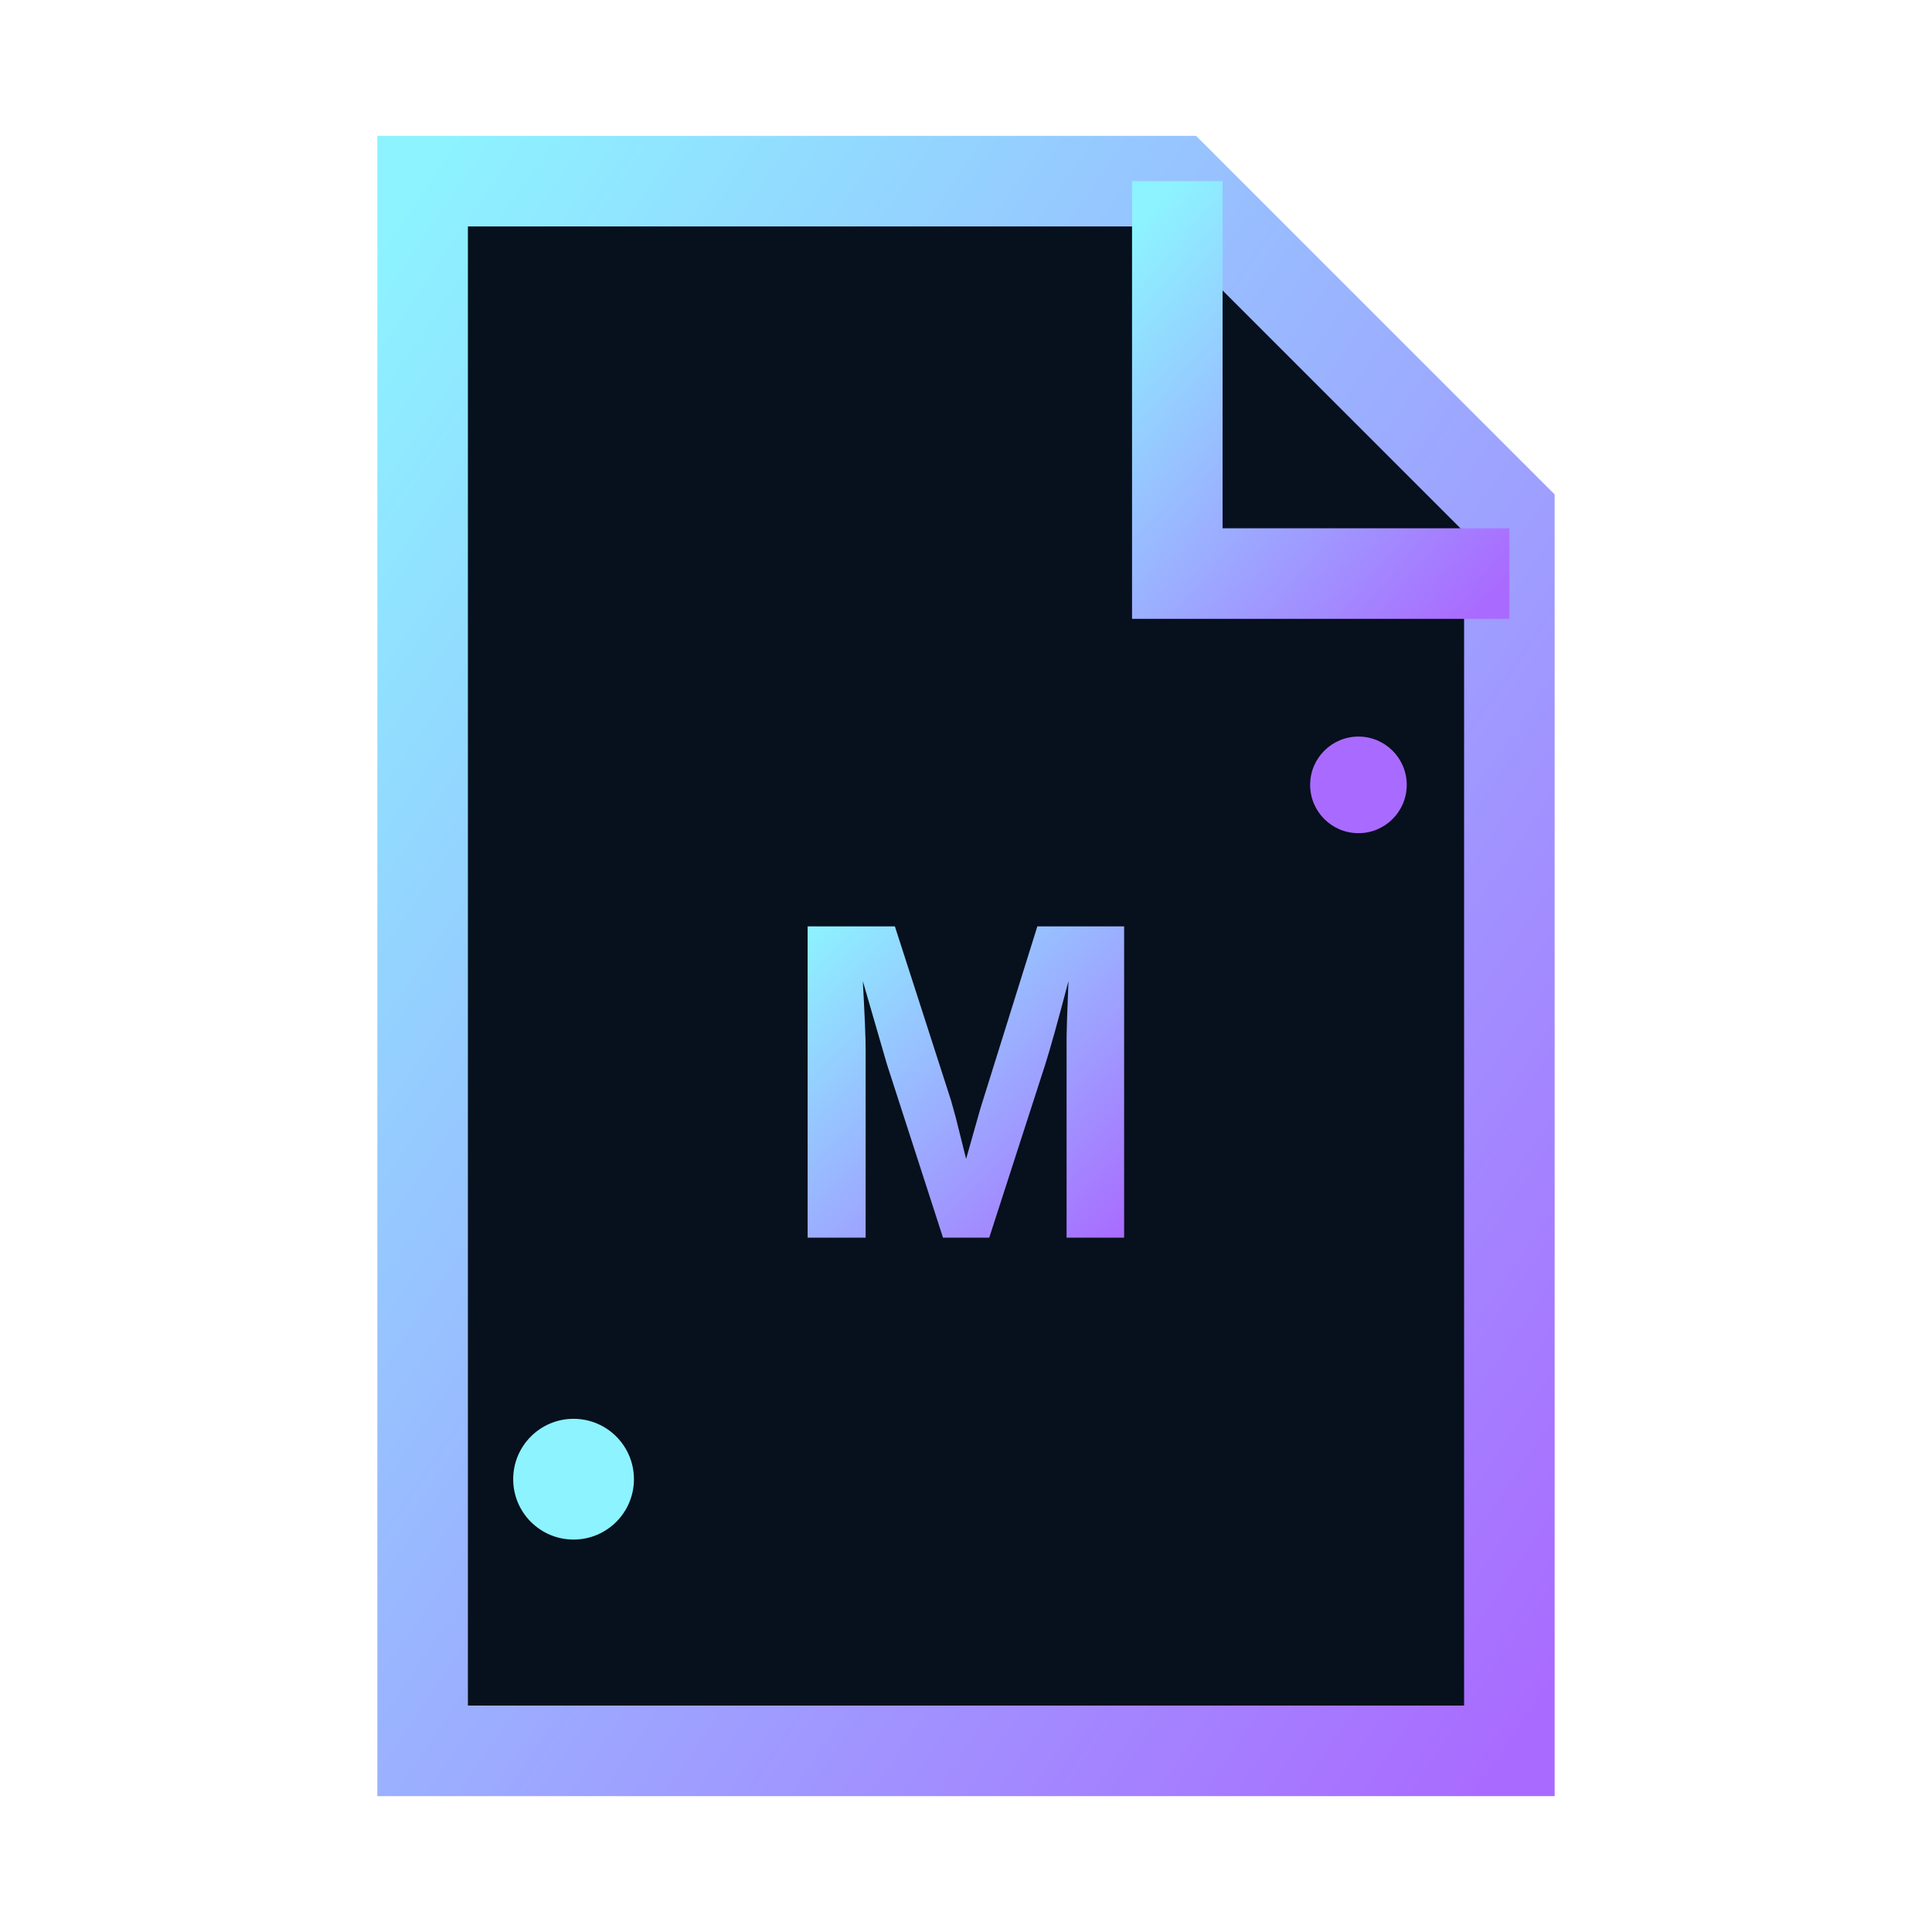
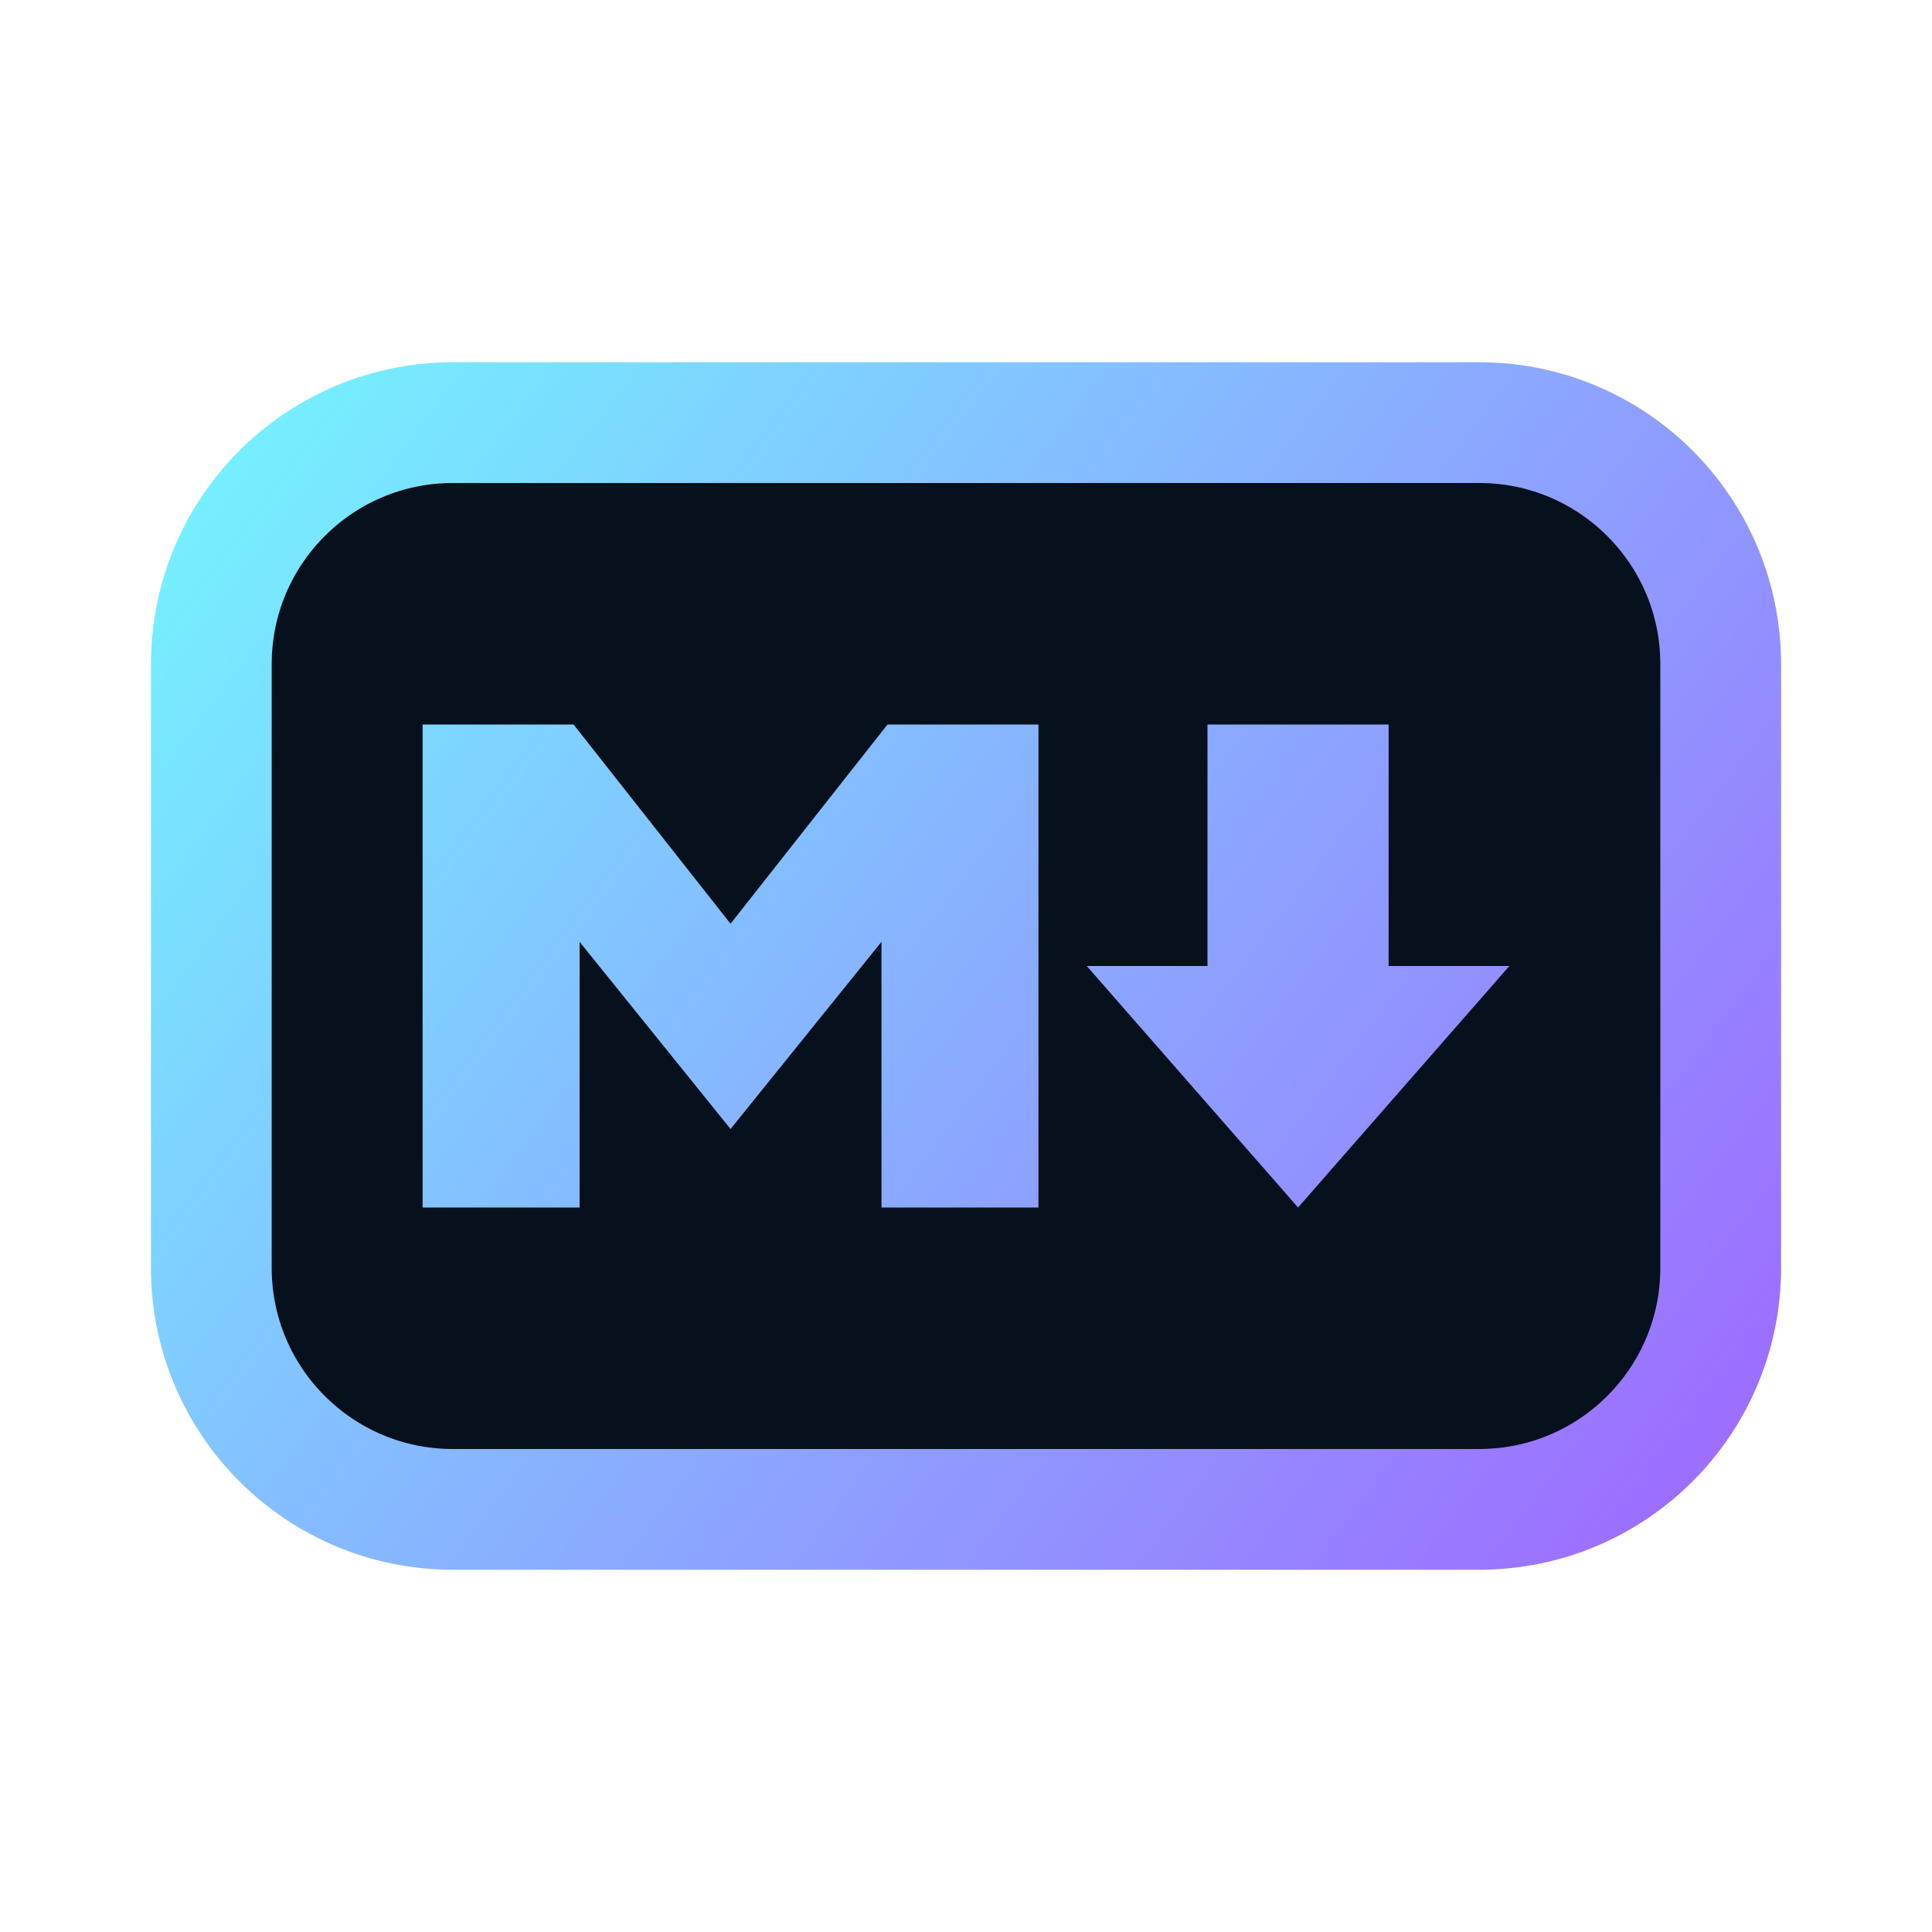
- <svg xmlns="http://www.w3.org/2000/svg" viewBox="0 0 64 64">
+ <svg xmlns="http://www.w3.org/2000/svg" viewBox="0 0 32 32">
  <defs>
-     <linearGradient id="g" x1="0" y1="0" x2="1" y2="1">
-       <stop stop-color="#8DF3FF" />
-       <stop offset="1" stop-color="#A96BFF" />
+     <linearGradient id="g" x1="4" y1="7" x2="28" y2="25" gradientUnits="userSpaceOnUse">
+       <stop stop-color="#75F0FF" />
+       <stop offset="1" stop-color="#9D6DFF" />
    </linearGradient>
  </defs>
-   <path d="M14 6h25l11 11v41H14z" fill="#07101d" stroke="url(#g)" stroke-width="3" />
-   <path d="M39 6v13h11" fill="none" stroke="url(#g)" stroke-width="3" />
-   <circle cx="19" cy="49" r="2" fill="#8DF3FF" />
-   <circle cx="45" cy="26" r="1.6" fill="#A96BFF" />
-   <text x="32" y="41" text-anchor="middle" font-family="Arial,Helvetica,sans-serif" font-weight="700" font-size="15" fill="url(#g)">M</text>
+   <rect x="3.5" y="7" width="25" height="18" rx="4" fill="#07101D" stroke="url(#g)" stroke-width="2" />
+   <path d="M7 20V12h2.5l2.6 3.3 2.6-3.3h2.5v8h-2.6v-4.4l-2.5 3.1-2.5-3.1V20zM20 12h3v4h2l-3.5 4L18 16h2z" fill="url(#g)" />
</svg>
